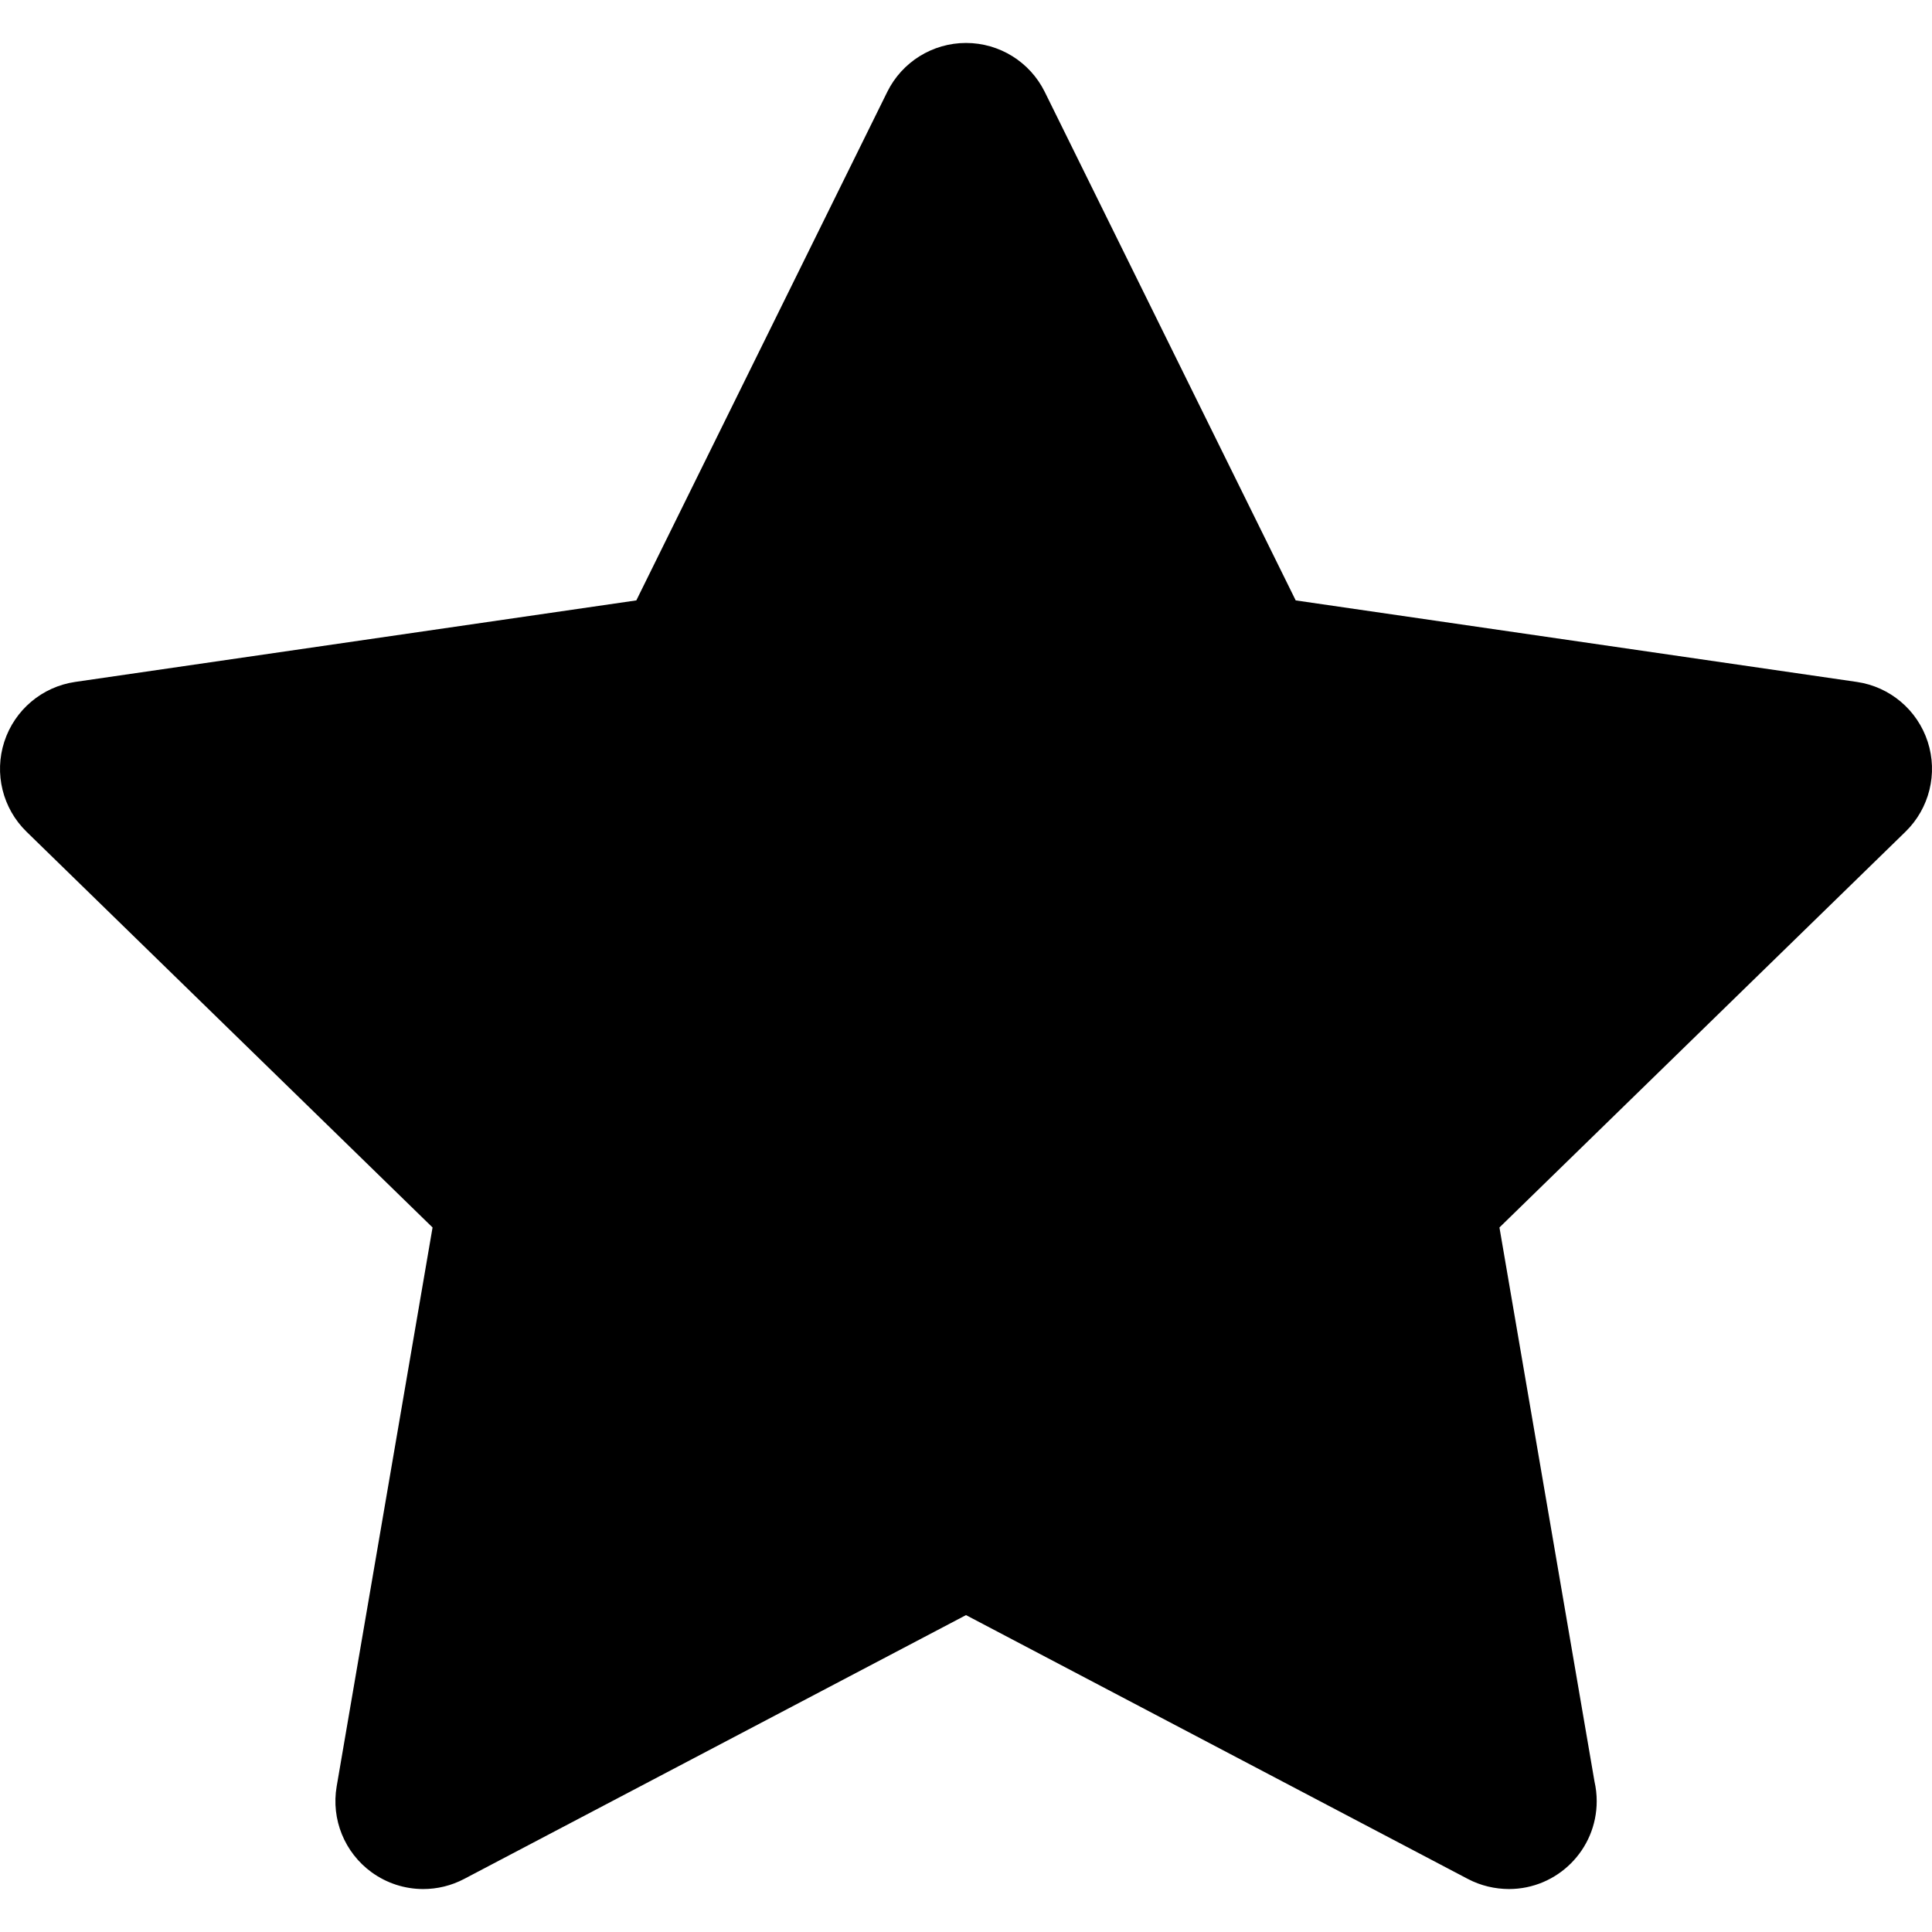
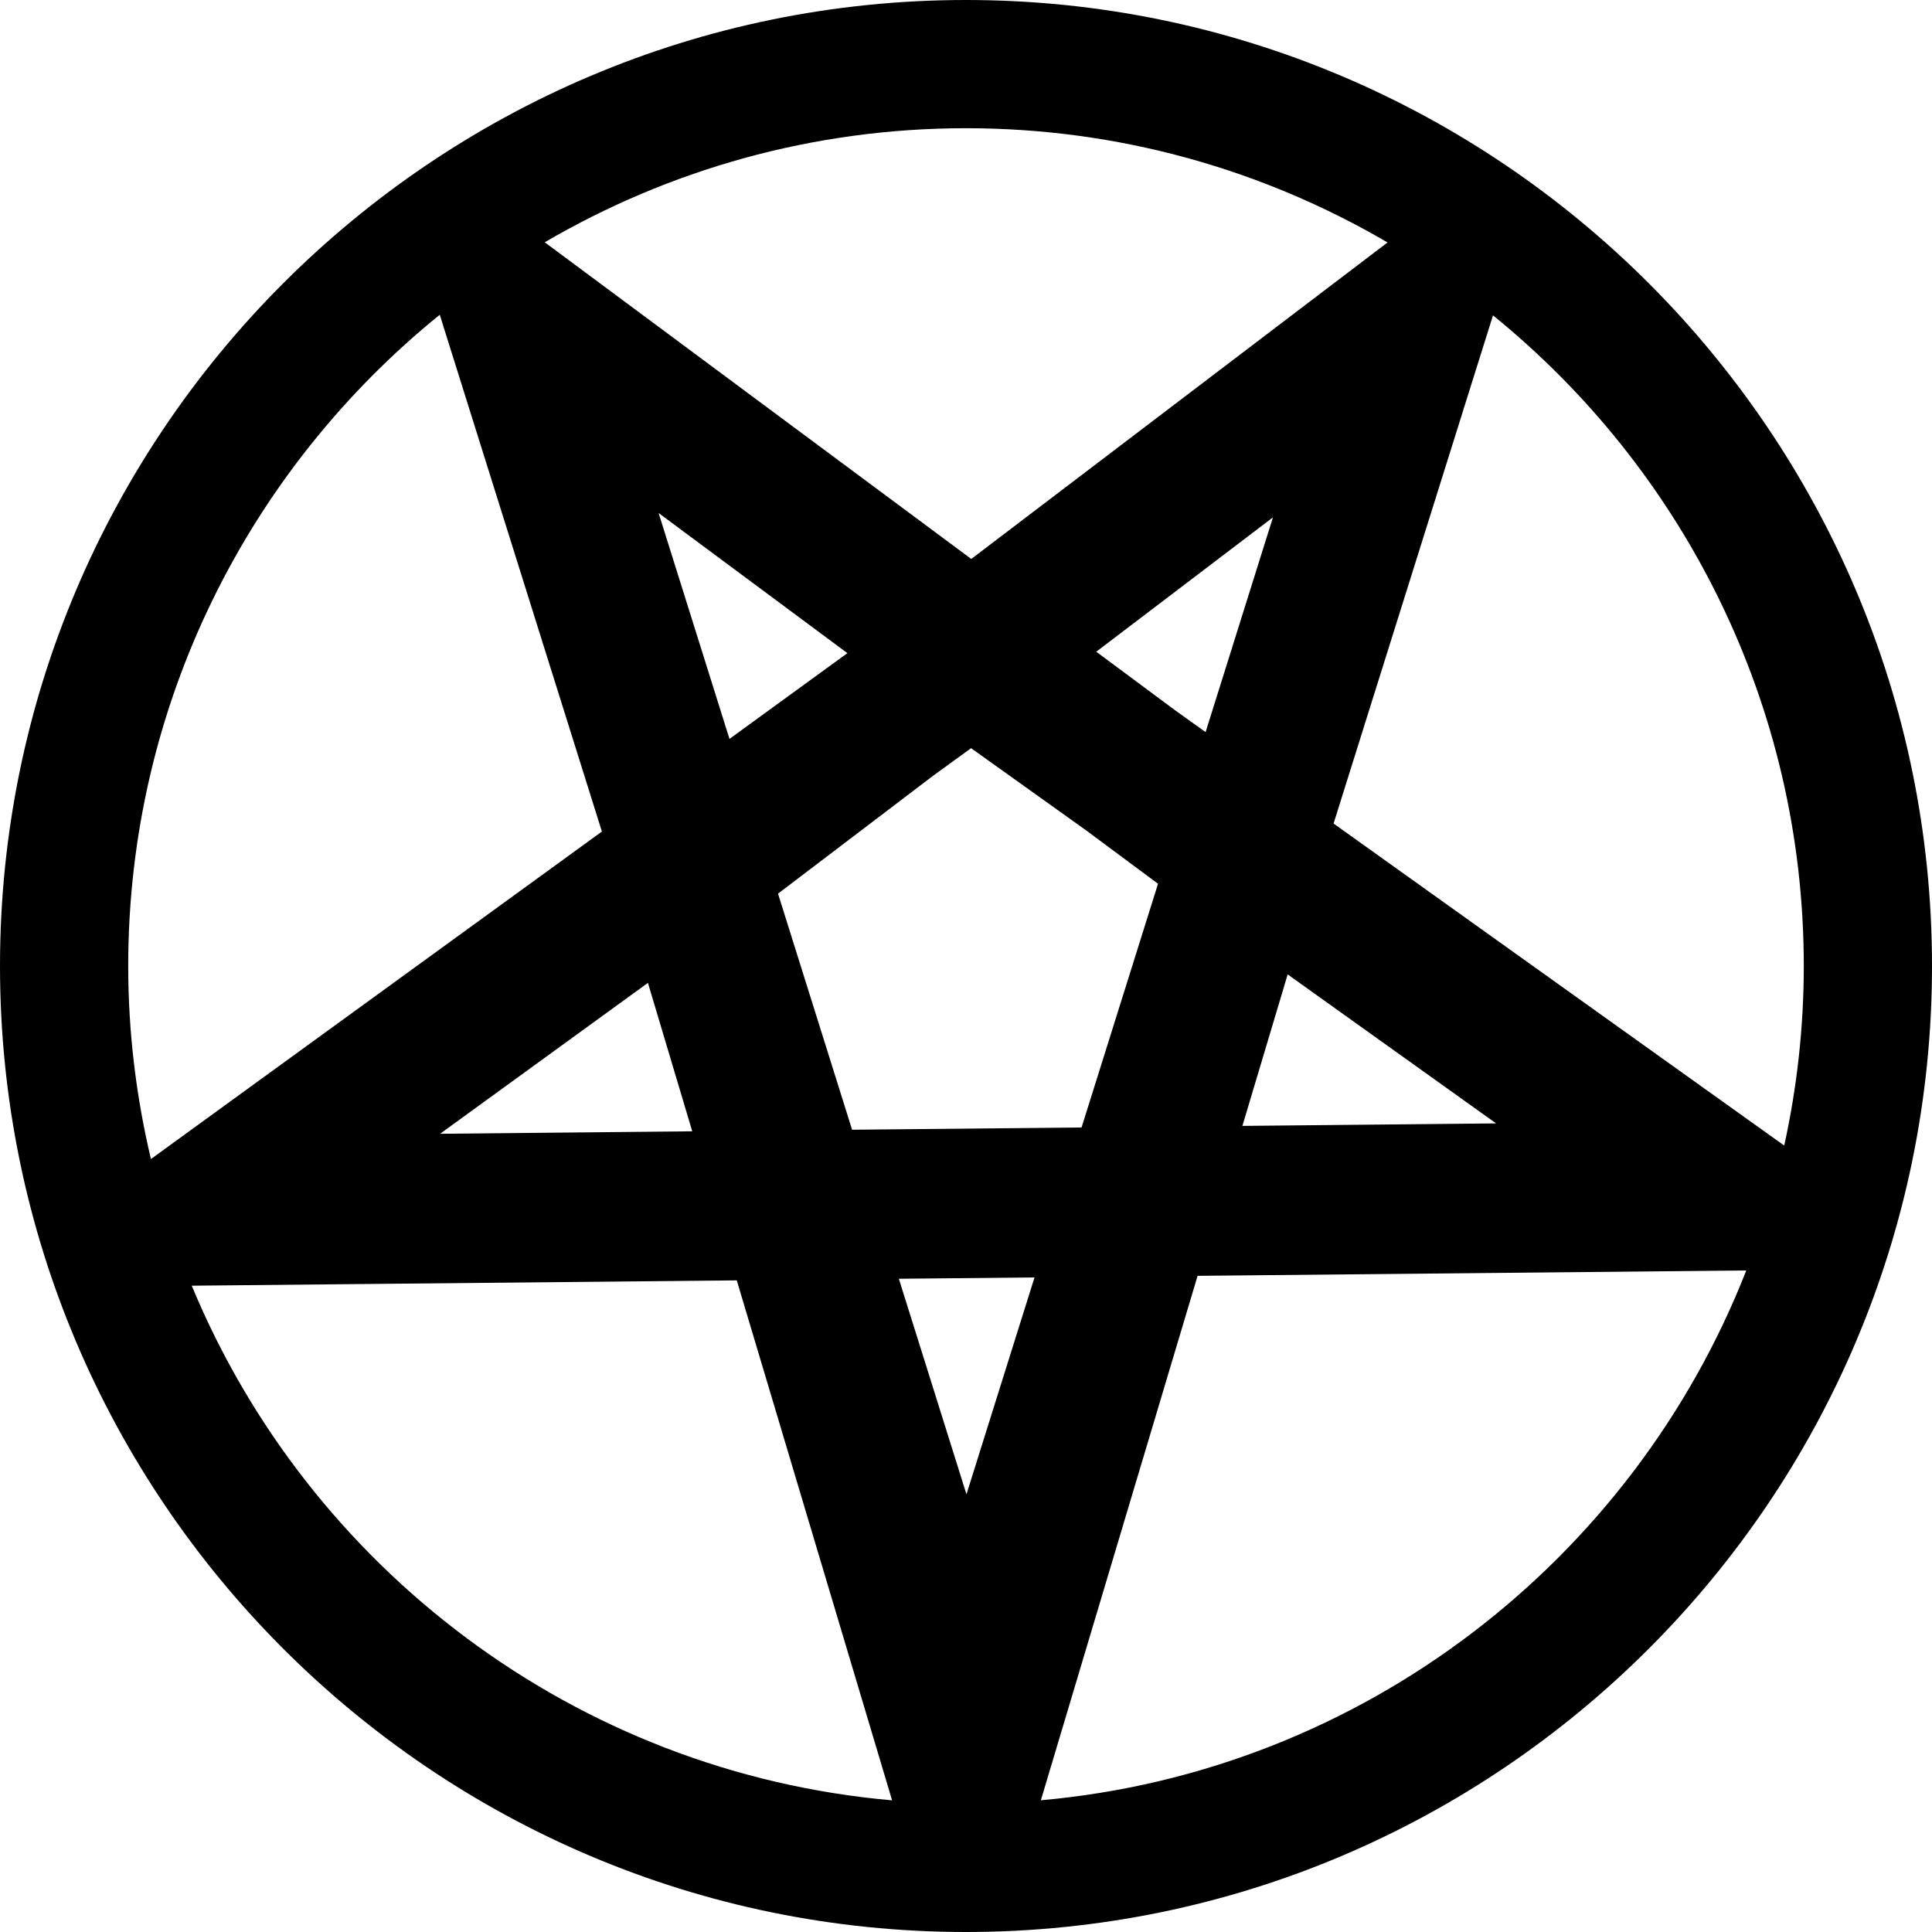
- <svg xmlns="http://www.w3.org/2000/svg" width="24" height="24" viewBox="0 0 329.942 329.942" style="enable-background:new 0 0 329.942 329.942;" xml:space="preserve">
-   <path d="M329.208,126.666c-1.765-5.431-6.459-9.389-12.109-10.209l-95.822-13.922l-42.854-86.837  c-2.527-5.12-7.742-8.362-13.451-8.362c-5.71,0-10.925,3.242-13.451,8.362l-42.851,86.836l-95.825,13.922  c-5.65,0.821-10.345,4.779-12.109,10.209c-1.764,5.431-0.293,11.392,3.796,15.377l69.339,67.582L57.496,305.07  c-0.965,5.628,1.348,11.315,5.967,14.671c2.613,1.899,5.708,2.865,8.818,2.865c2.387,0,4.784-0.569,6.979-1.723l85.711-45.059  l85.71,45.059c2.208,1.161,4.626,1.714,7.021,1.723c8.275-0.012,14.979-6.723,14.979-15c0-1.152-0.13-2.275-0.376-3.352  l-16.233-94.629l69.339-67.583C329.501,138.057,330.972,132.096,329.208,126.666z" />
+ <svg xmlns="http://www.w3.org/2000/svg" version="1.1" id="Capa_1" x="0px" y="0px" width="234.502px" height="234.502px" viewBox="0 0 234.502 234.502" style="enable-background:new 0 0 234.502 234.502;" xml:space="preserve">
+   <g>
+     <path d="M117.251,0C52.598,0,0,52.597,0,117.251c0,64.651,52.598,117.251,117.251,117.251c64.653,0,117.251-52.6,117.251-117.251   C234.502,52.597,181.904,0,117.251,0z M117.251,15.562c18.649,0,36.125,5.071,51.167,13.867l-50.527,38.416L66.118,29.407   C81.151,20.624,98.617,15.562,117.251,15.562z M79.94,62.268l22.915,17.01L88.542,89.687L79.94,62.268z M84.023,137.314   l-30.605,0.301l25.226-18.317L84.023,137.314z M113.22,94.19l4.647-3.378l13.971,9.981l8.721,6.476l-9.281,29.581l-27.853,0.274   l-8.99-28.655L113.22,94.19z M133.061,79.105l21.447-16.308l-8.175,26.062l-3.649-2.608L133.061,79.105z M156.294,118.271   l25.304,18.086l-30.798,0.302L156.294,118.271z M15.563,117.251c0-31.893,14.77-60.389,37.814-79.047l19.68,62.728l-54.738,39.751   C16.535,133.154,15.563,125.314,15.563,117.251z M23.274,156.055l66.153-0.646l18.854,63.113   C69.834,215.143,37.464,190.295,23.274,156.055z M117.308,181.374l-8.208-26.161l16.466-0.161L117.308,181.374z M126.337,218.514   l19.024-63.656l66.598-0.653C198.195,189.357,165.421,215.031,126.337,218.514z M161.867,99.958l19.35-61.68   c22.994,18.658,37.723,47.122,37.723,78.973c0,7.481-0.834,14.771-2.375,21.795L161.867,99.958z" />
+   </g>
+   <g>
+ </g>
+   <g>
+ </g>
+   <g>
+ </g>
+   <g>
+ </g>
+   <g>
+ </g>
+   <g>
+ </g>
+   <g>
+ </g>
+   <g>
+ </g>
+   <g>
+ </g>
+   <g>
+ </g>
+   <g>
+ </g>
+   <g>
+ </g>
+   <g>
+ </g>
+   <g>
+ </g>
+   <g>
+ </g>
</svg>
